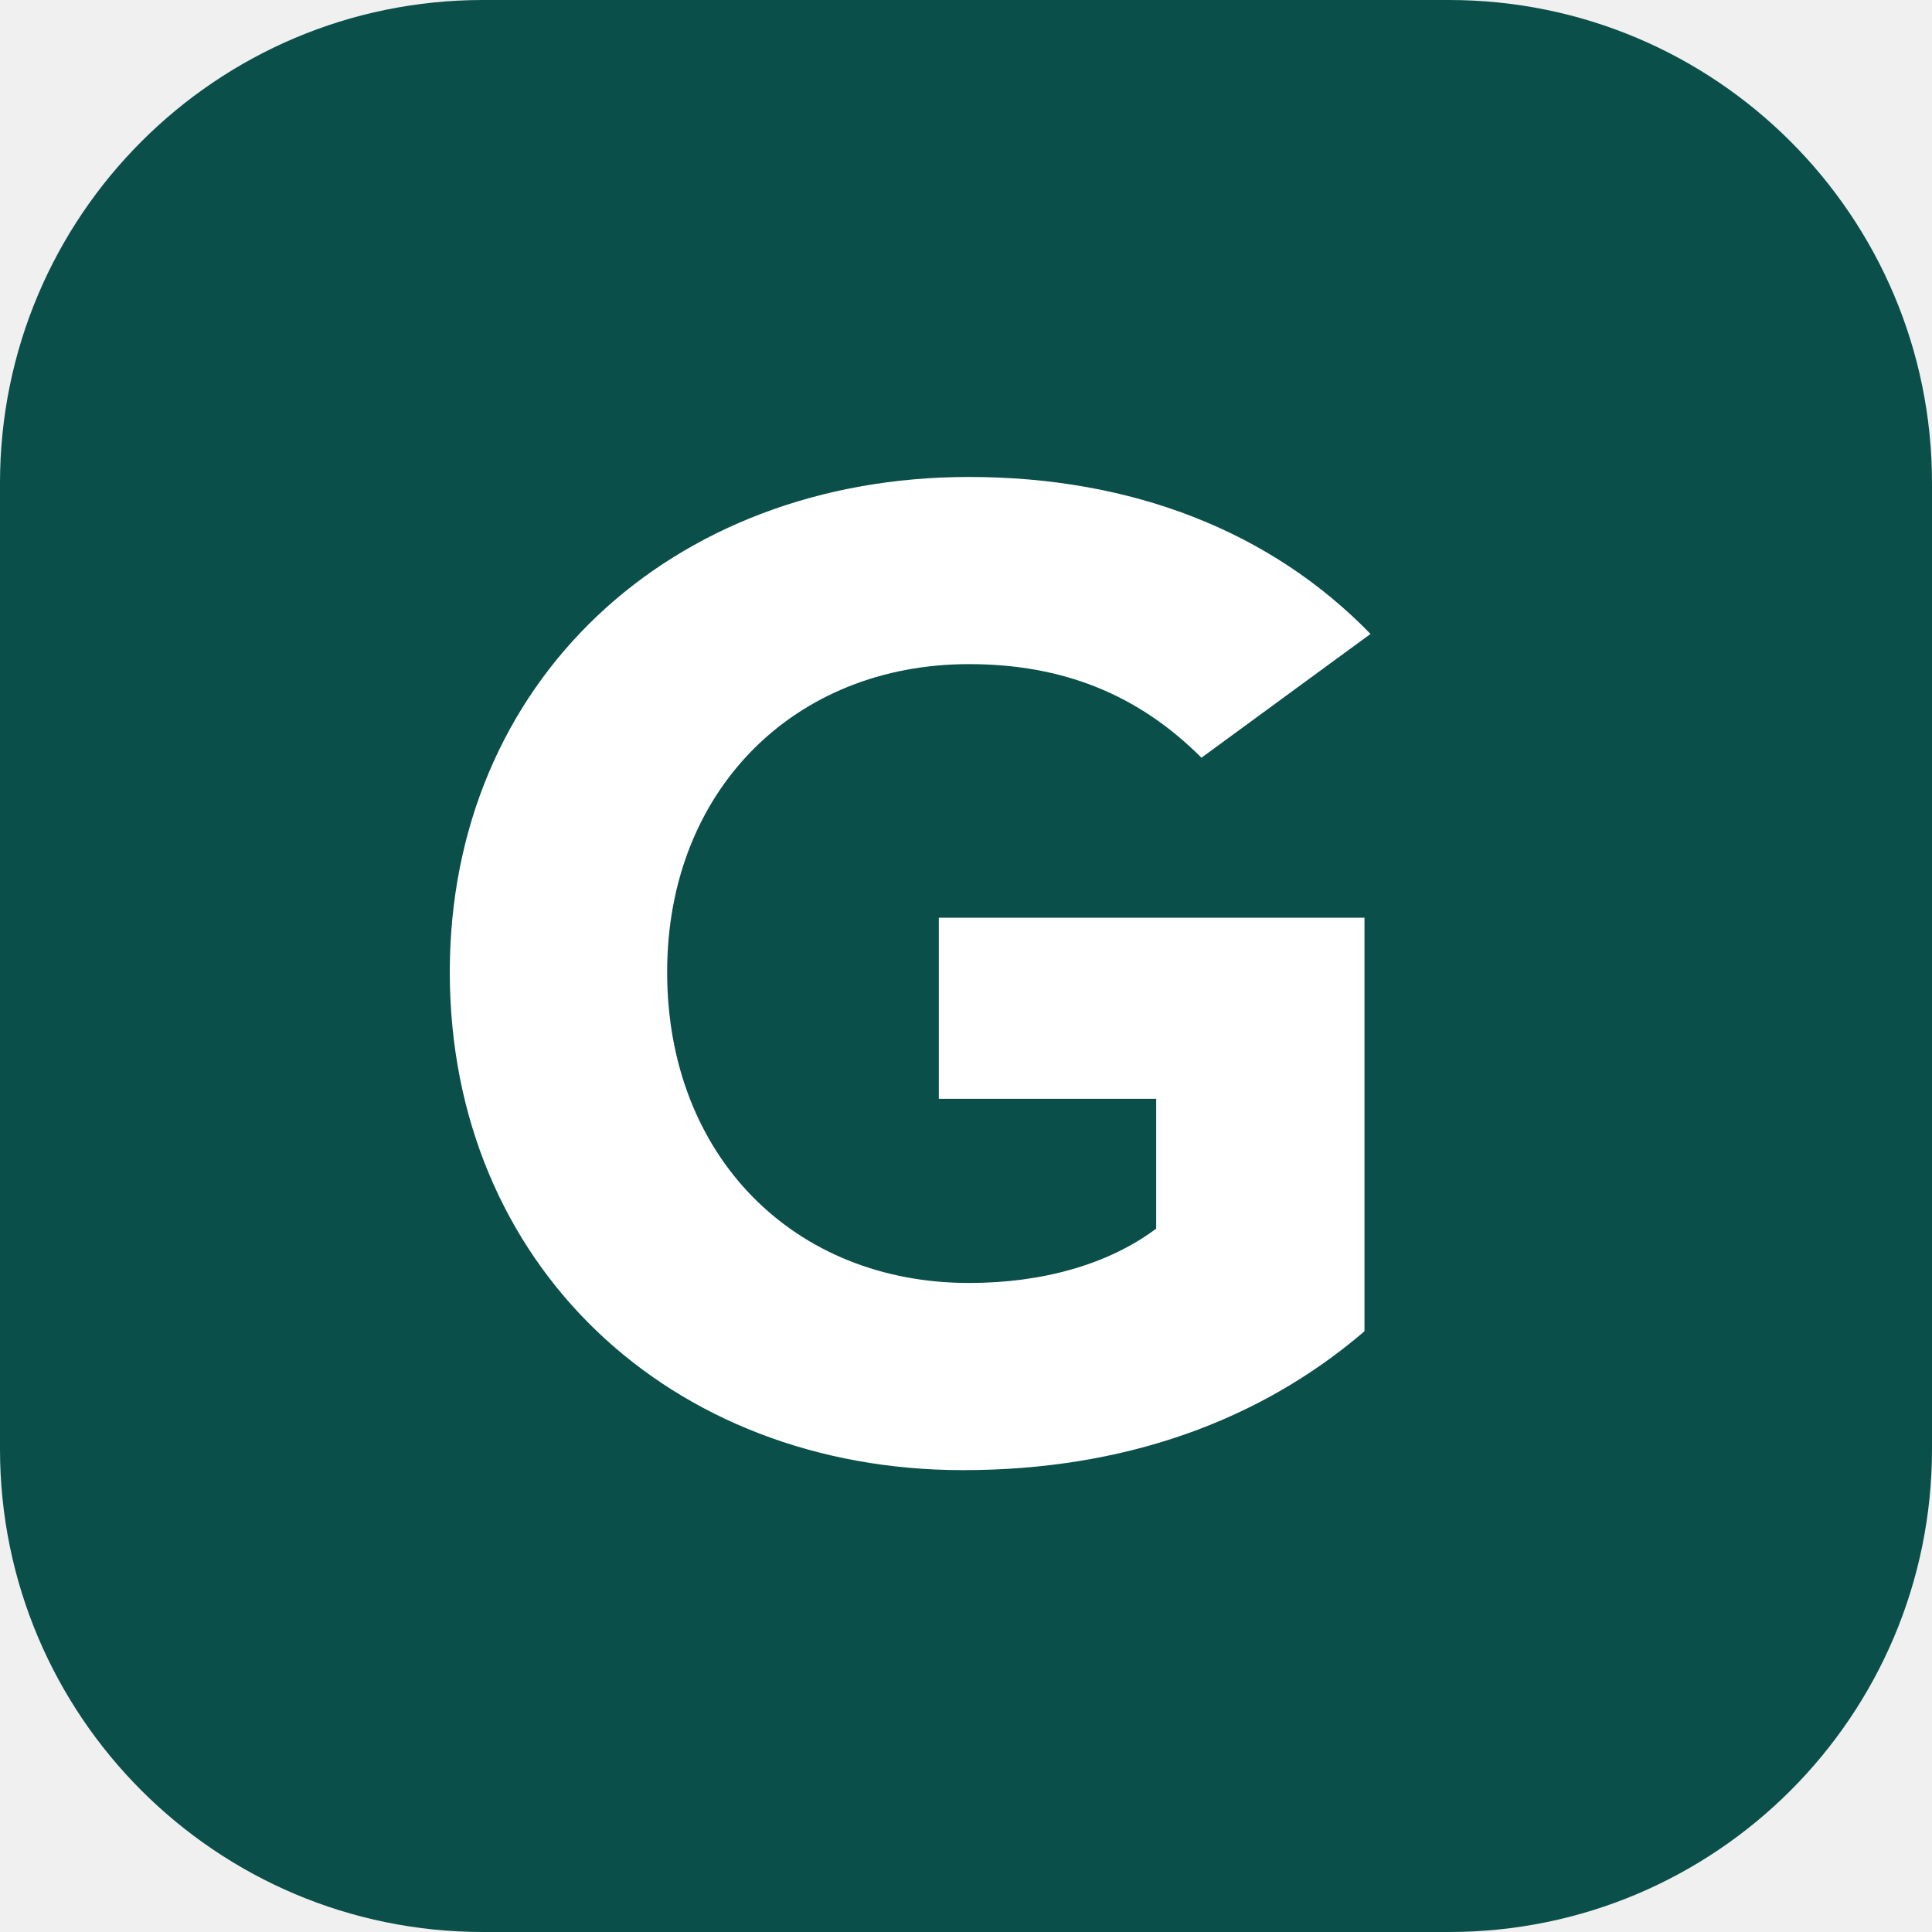
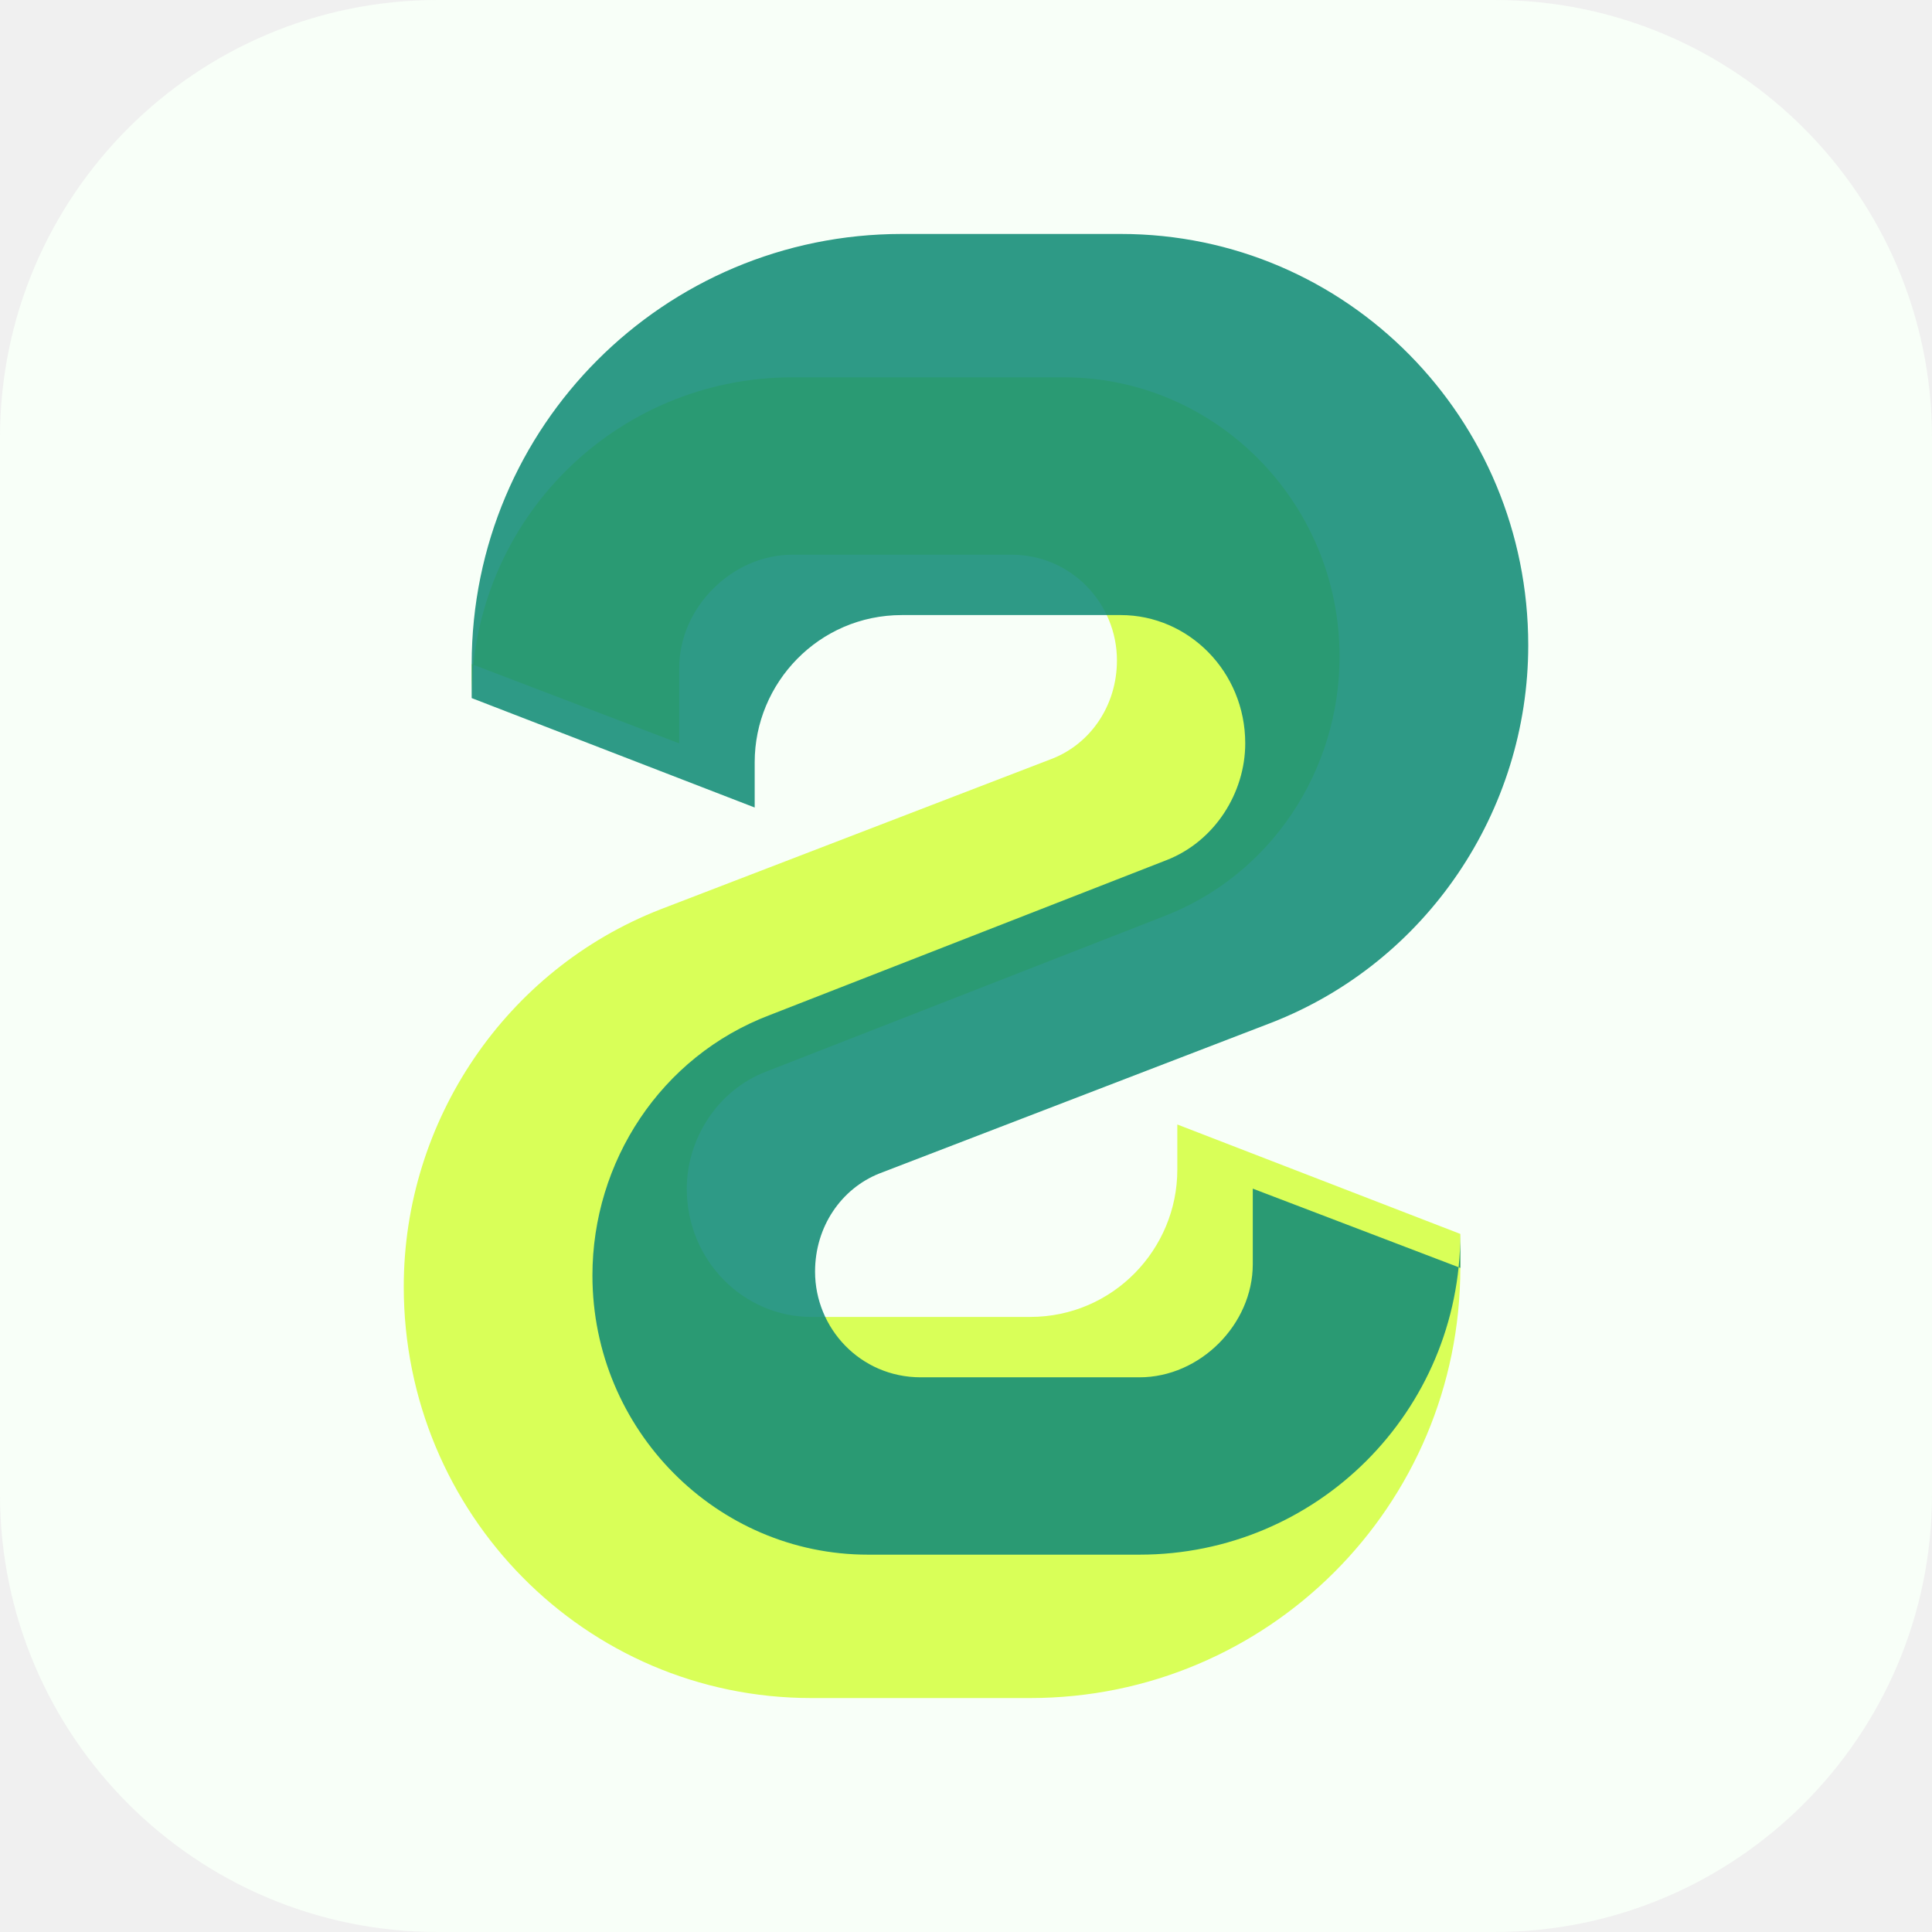
- <svg xmlns="http://www.w3.org/2000/svg" viewBox="0 0 64 64">
-   <rect width="64" height="64" rx="16" fill="#0B4F4A" />
-   <path fill="#FFFFFF" d="M39.8 25.1c-2.1-2.1-4.6-3.1-7.7-3.1-5.8 0-10 4.2-10 10.2 0 6.1 4.2 10.3 10 10.3 2.4 0 4.6-.6 6.2-1.8v-4.3h-7.2v-6h14.1v13.7c-3.5 3-8 4.6-13.3 4.6-9.7 0-17-6.8-17-16.5 0-9.6 7.3-16.4 17.2-16.4 5.4 0 10 1.8 13.3 5.2l-5.6 4.1Z" />
+ <svg xmlns="http://www.w3.org/2000/svg" viewBox="0 0 512 512">
+   <defs>
+     <linearGradient id="bg" x1="50" y1="30" x2="470" y2="490">
+       <stop stop-color="#F8FFF8" />
+       <stop offset="1" stop-color="#DFF6EF" />
+     </linearGradient>
+     <linearGradient id="a" x1="130" y1="100" x2="360" y2="400">
+       <stop stop-color="#D9FF58" />
+       <stop offset=".5" stop-color="#65DFAE" />
+       <stop offset="1" stop-color="#12A98A" />
+     </linearGradient>
+     <linearGradient id="b" x1="390" y1="120" x2="170" y2="420">
+       <stop stop-color="#0F6F61" />
+       <stop offset=".55" stop-color="#149B82" />
+       <stop offset="1" stop-color="#55D6B1" />
+     </linearGradient>
+   </defs>
+   <rect width="512" height="512" rx="116" fill="url(#bg)" />
+   <path d="M125 185c0-47 38-85 85-85h72c40 0 73 33 73 74 0 30-18 58-47 69l-105 41c-13 5-21 18-21 31 0 19 15 34 33 34h58c22 0 39-18 39-39v-12l75 29v9c0 63-51 114-114 114h-58c-60 0-108-49-108-109 0-44 27-84 68-100l104-40c10-4 17-14 17-26 0-15-12-28-28-28h-58c-16 0-30 14-30 30v20l-55-21z" fill="url(#a)" />
+   <path d="M387 327c0 47-38 85-85 85h-72c-40 0-73-33-73-74 0-30 18-58 47-69l105-41c13-5 21-18 21-31 0-19-15-34-33-34h-58c-22 0-39 18-39 39v12l-75-29v-9c0-63 51-114 114-114h58c60 0 108 49 108 109 0 44-27 84-68 100l-104 40c-10 4-17 14-17 26 0 15 12 28 28 28h58c16 0 30-14 30-30v-20l55 21z" fill="url(#b)" fill-opacity=".88" />
</svg>
